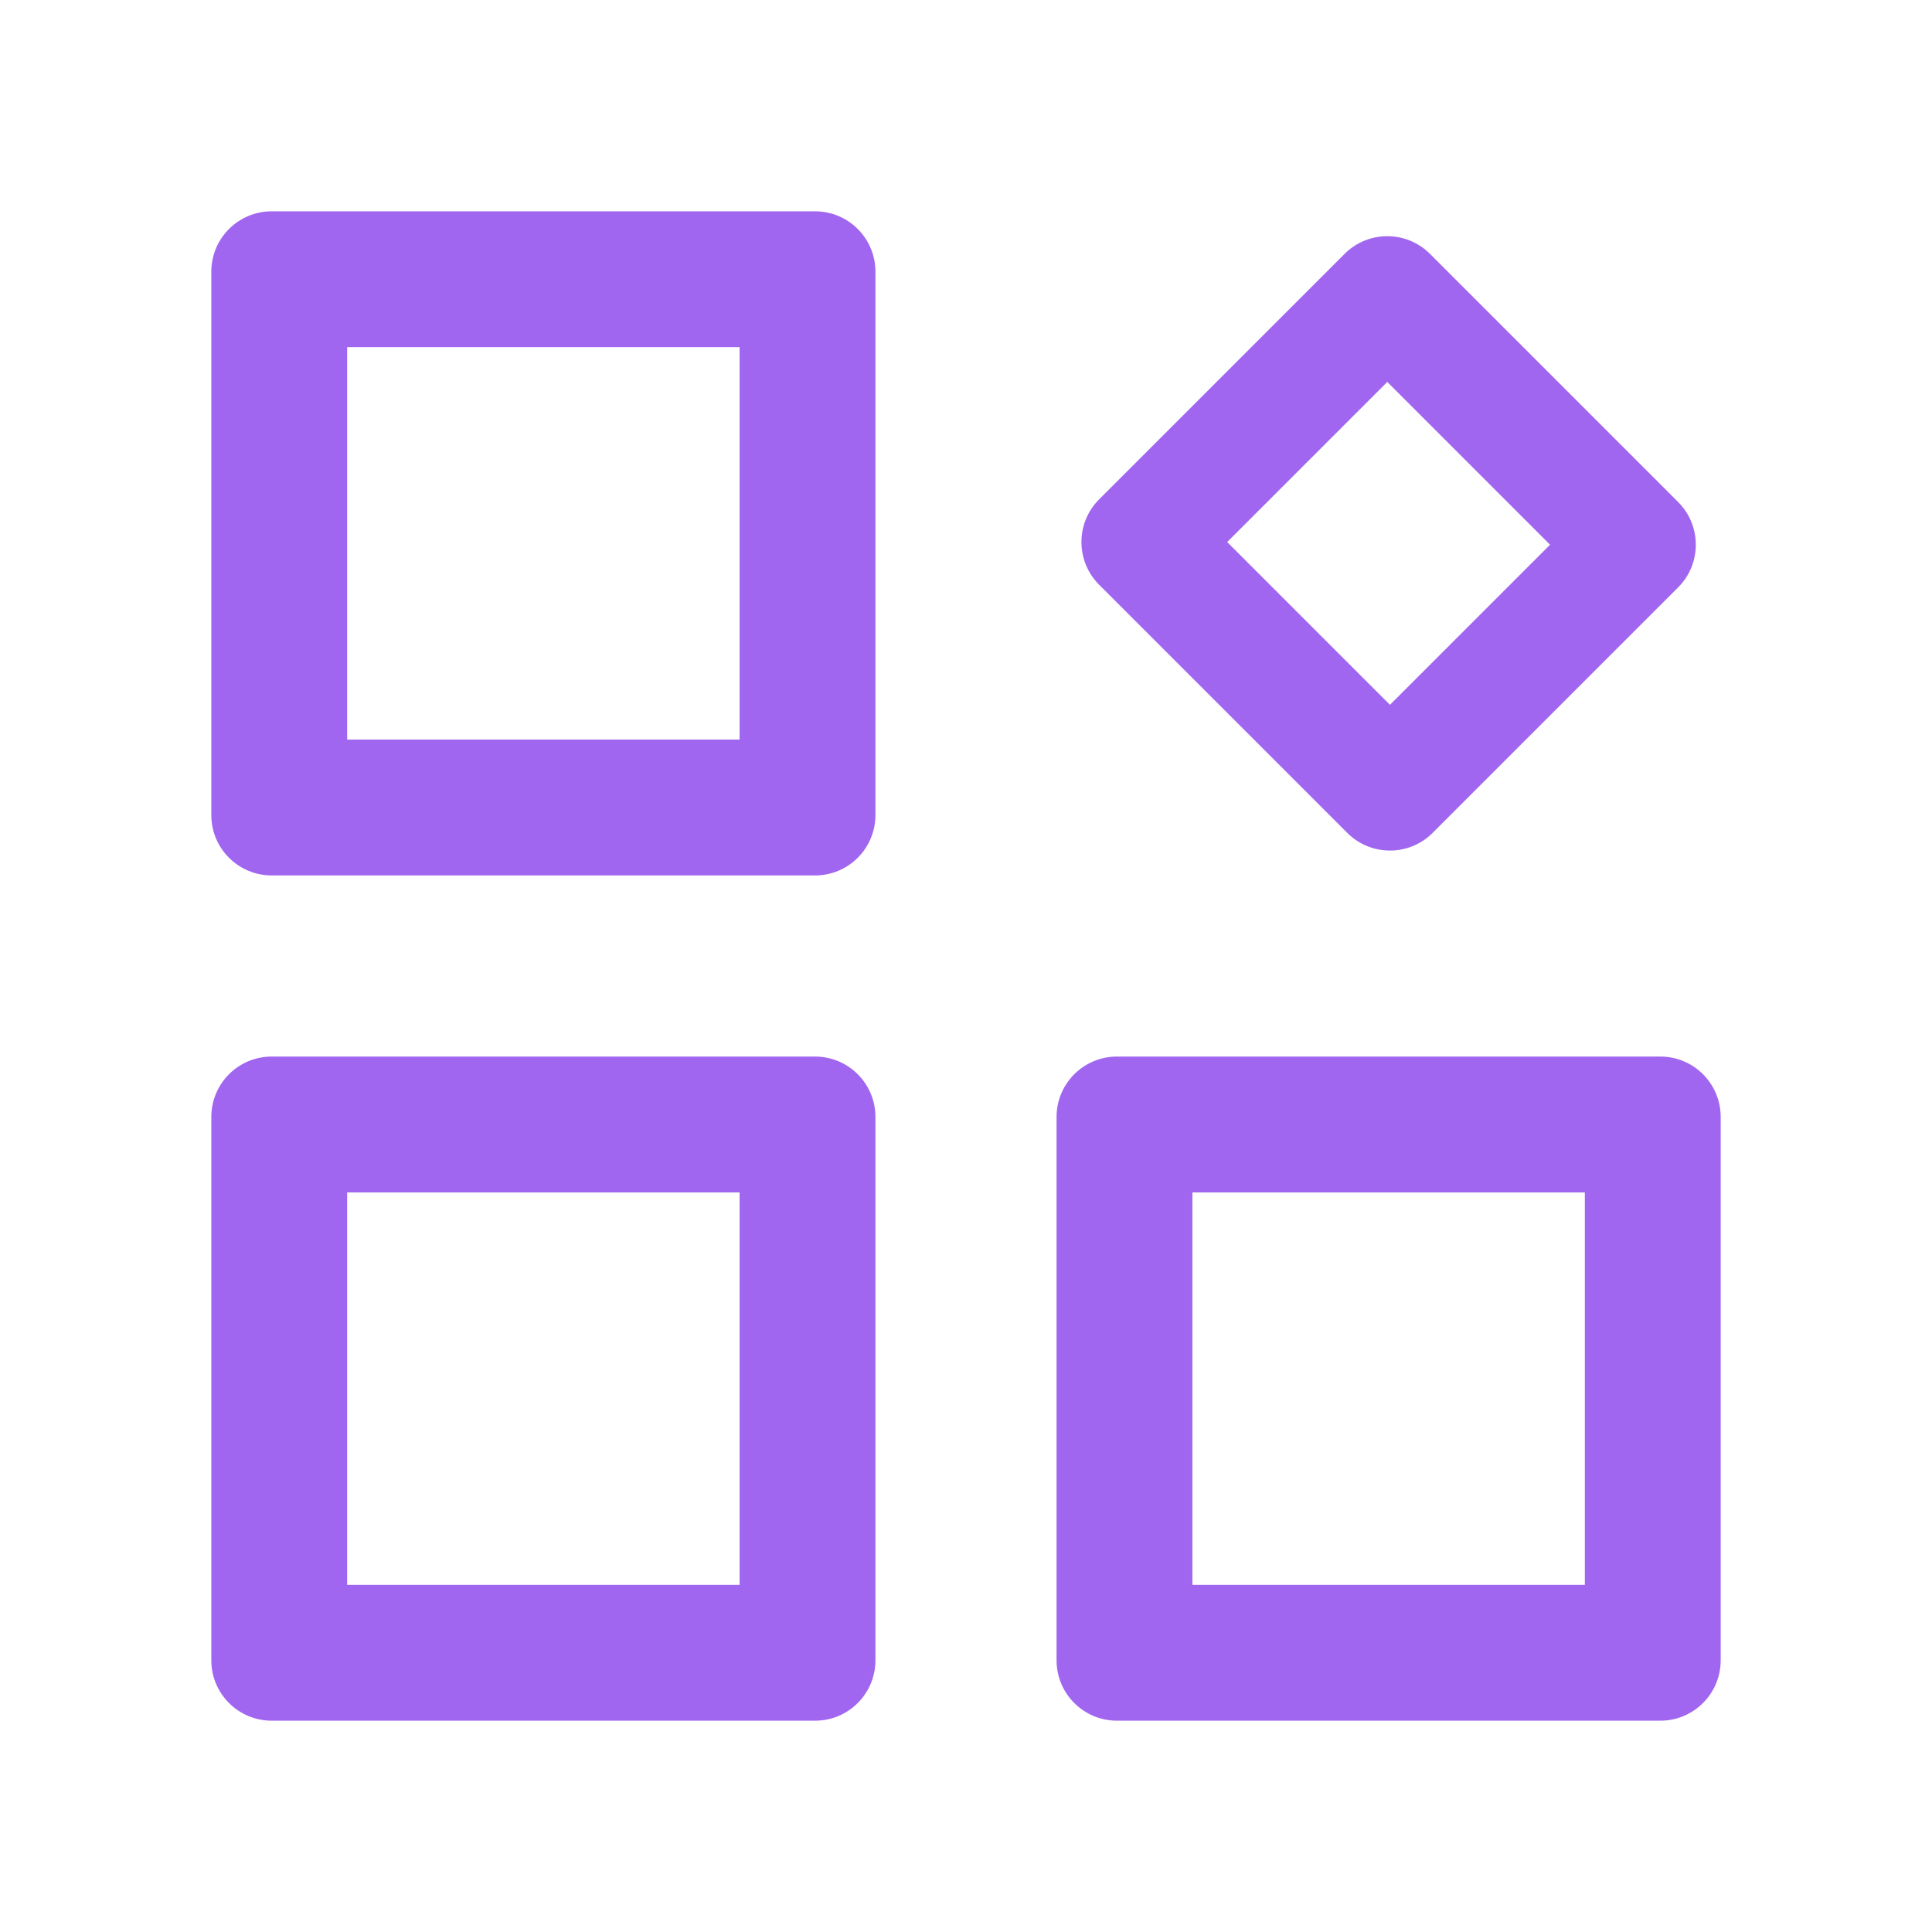
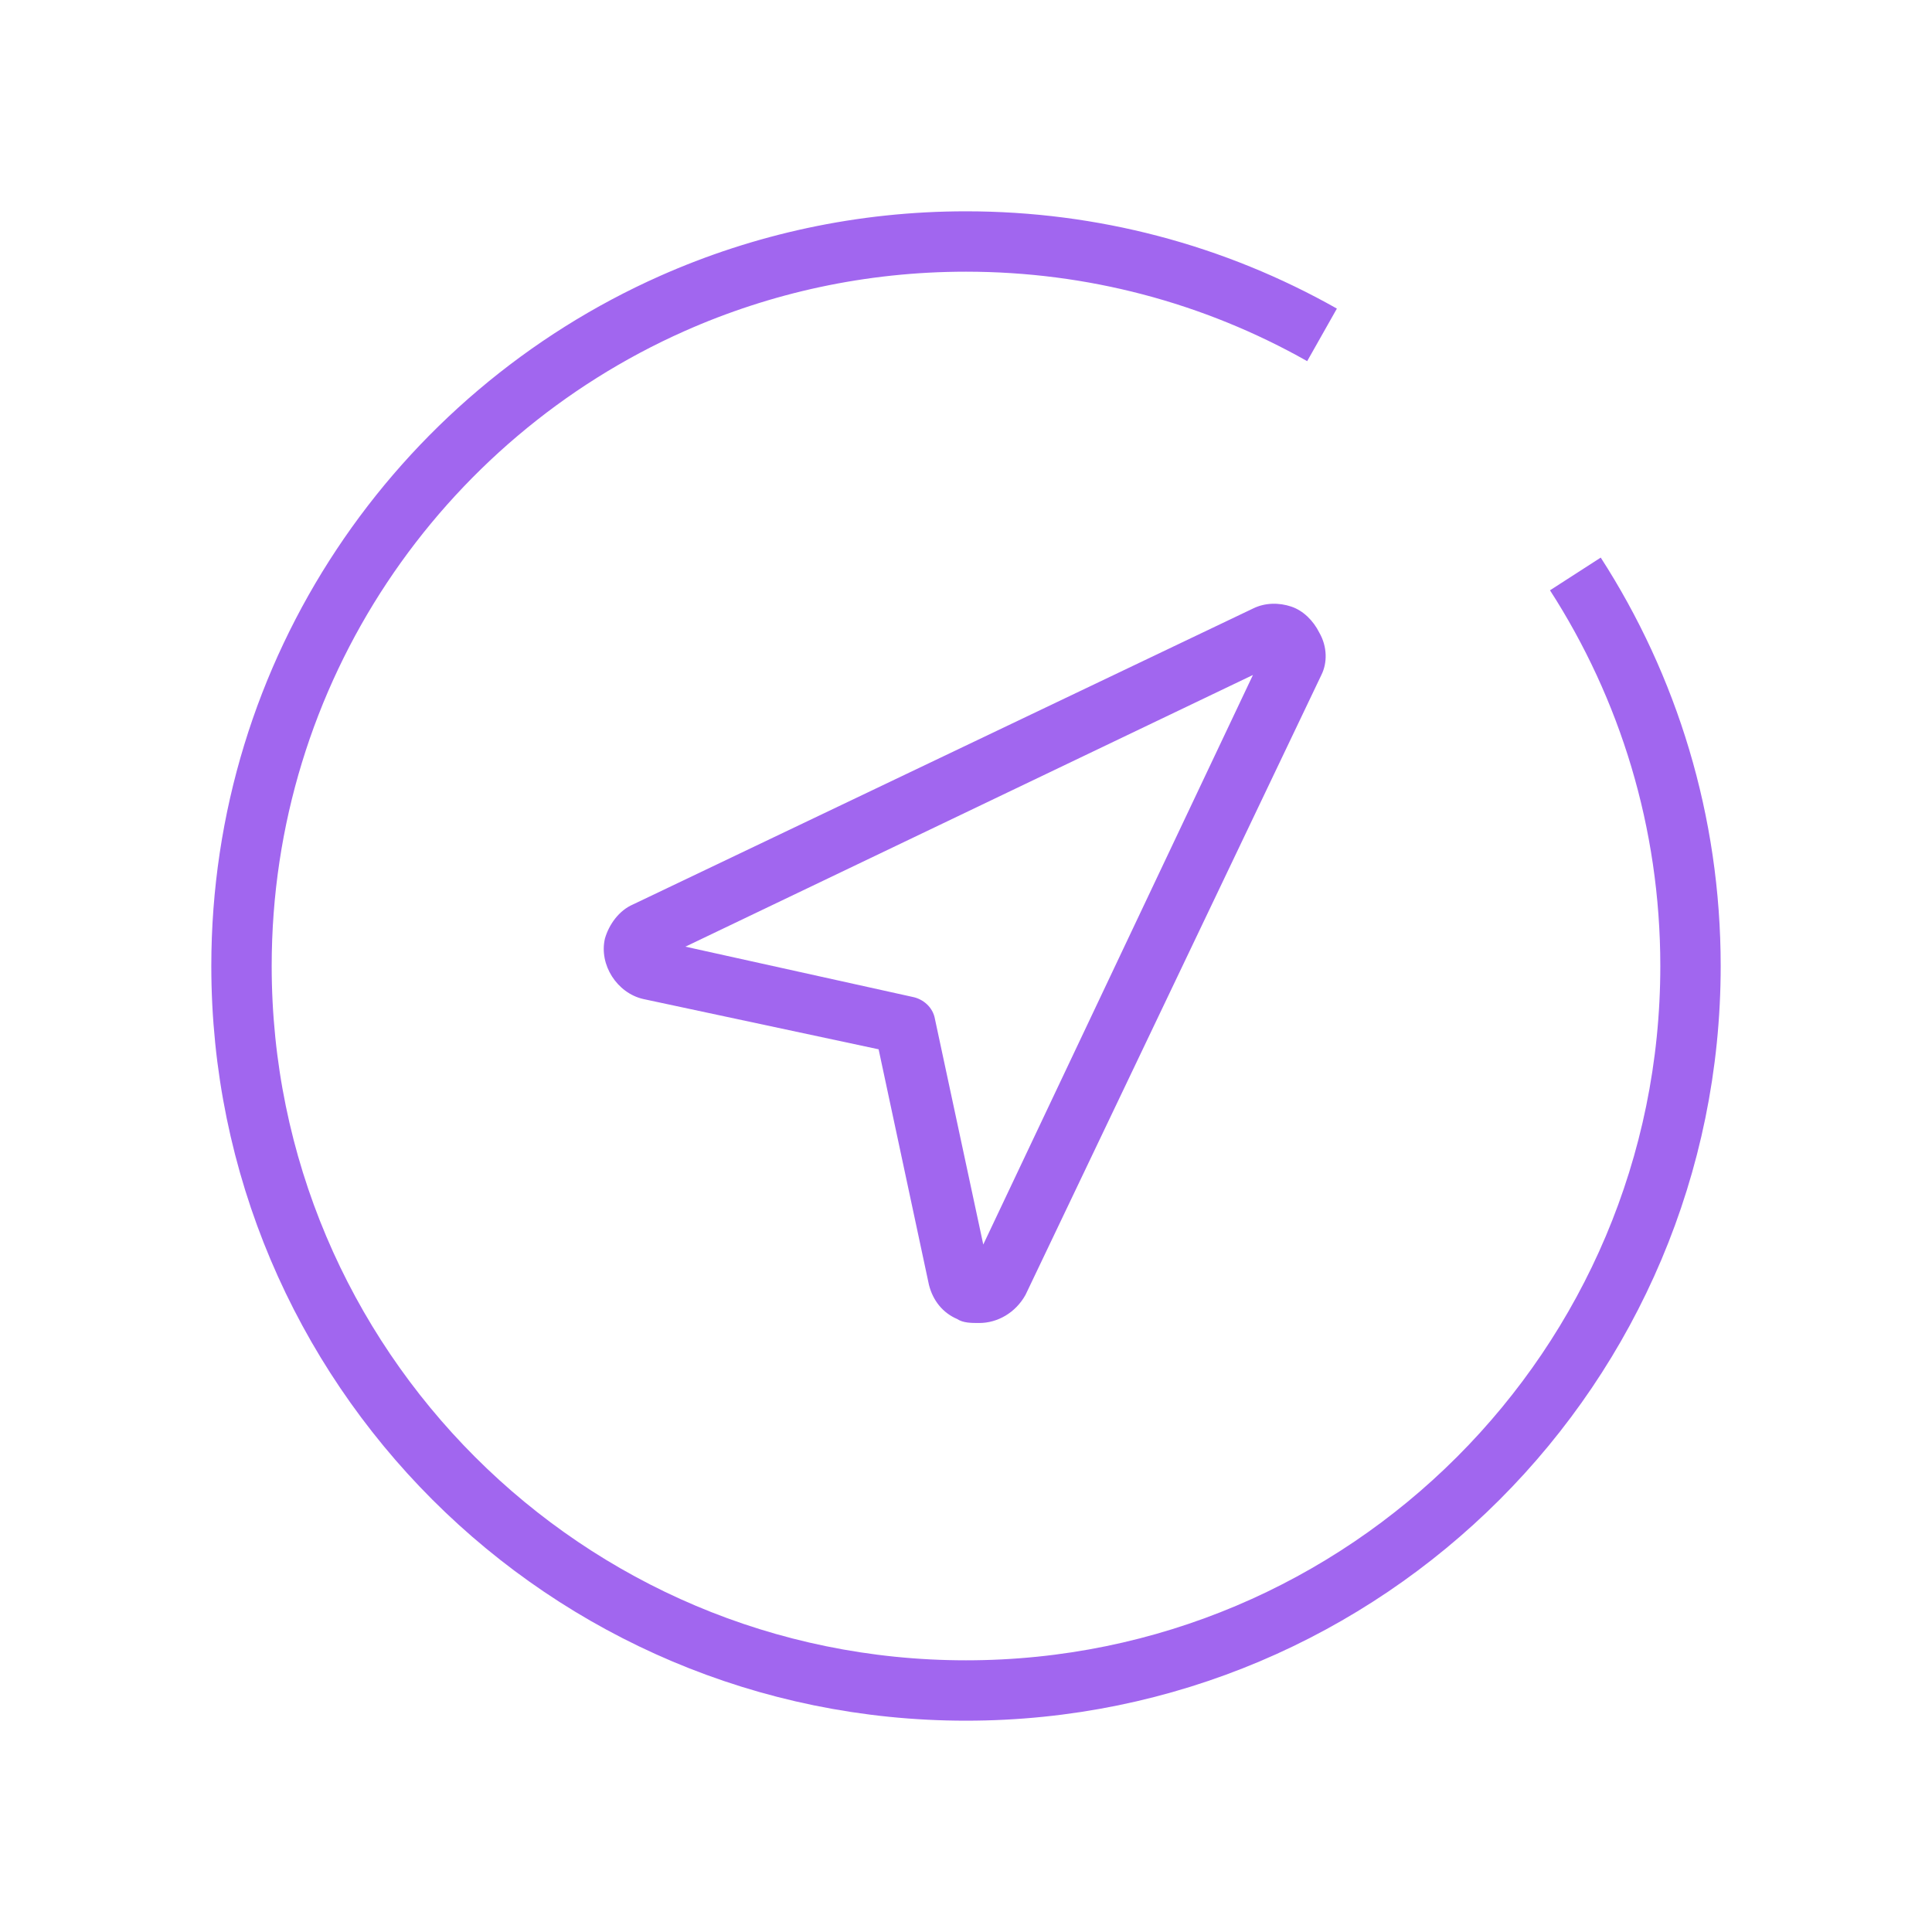
- <svg xmlns="http://www.w3.org/2000/svg" t="1682493511231" class="icon" viewBox="0 0 1024 1024" version="1.1" p-id="885" width="512" height="512">
-   <path d="M184 184v208h208V184H184z m-40-72h288c17.673 0 32 14.327 32 32v288c0 17.673-14.327 32-32 32H144c-17.673 0-32-14.327-32-32V144c0-17.673 14.327-32 32-32z m506.44 175.293l86.267 86.267 84.853-84.853-86.267-86.267-84.853 84.853z m107.48-152.735L889.442 266.08c12.497 12.496 12.497 32.758 0 45.255L759.335 441.442c-12.497 12.497-32.759 12.497-45.255 0L582.558 309.92c-12.497-12.496-12.497-32.758 0-45.255l130.107-130.107c12.497-12.497 32.759-12.497 45.255 0zM184 632v208h208V632H184z m-40-72h288c17.673 0 32 14.327 32 32v288c0 17.673-14.327 32-32 32H144c-17.673 0-32-14.327-32-32V592c0-17.673 14.327-32 32-32z m488 72v208h208V632H632z m-40-72h288c17.673 0 32 14.327 32 32v288c0 17.673-14.327 32-32 32H592c-17.673 0-32-14.327-32-32V592c0-17.673 14.327-32 32-32z" fill="#a166ef" p-id="886" />
+ <svg xmlns="http://www.w3.org/2000/svg" width="256px" height="256px" viewBox="0 0 256 256" version="1.1">
+   <g id="Page-2" stroke="none" stroke-width="1" fill="none" fill-rule="evenodd">
+     <g id="Logo2">
+       <rect id="Rectangle" x="0" y="0" width="256" height="256" />
+       <path d="M175.176,44.372 C168.091,40.367 160.447,37.236 152.39,35.126 C144.602,33.086 136.428,32 128,32 C114.151,32 100.986,34.933 89.094,40.211 C55.459,55.139 32,88.83 32,128 C32,181.019 74.981,224 128,224 C181.019,224 224,181.019 224,128 C224,108.859 218.398,91.026 208.744,76.051" id="Path" stroke="#A166EF" stroke-width="8" />
+       <path d="M174.821,83.838 C174.021,82.238 172.688,80.905 171.088,80.372 C169.488,79.838 167.621,79.838 166.021,80.638 L83.888,119.838 C82.021,120.638 80.688,122.505 80.154,124.372 C79.354,127.838 81.754,131.572 85.221,132.372 L116.421,139.038 L123.088,170.238 C123.621,172.372 124.954,173.972 126.821,174.772 C127.621,175.305 128.688,175.305 129.754,175.305 C132.154,175.305 134.554,173.972 135.888,171.572 L175.088,89.438 C175.888,87.838 175.888,85.705 174.821,83.838 Z M130.288,164.905 L123.888,135.038 C123.621,133.438 122.288,132.372 120.954,132.105 L90.821,125.438 L166.021,89.438 L130.288,164.905 Z" id="Shape" fill="#A166EF" fill-rule="nonzero" />
+     </g>
+   </g>
</svg>
